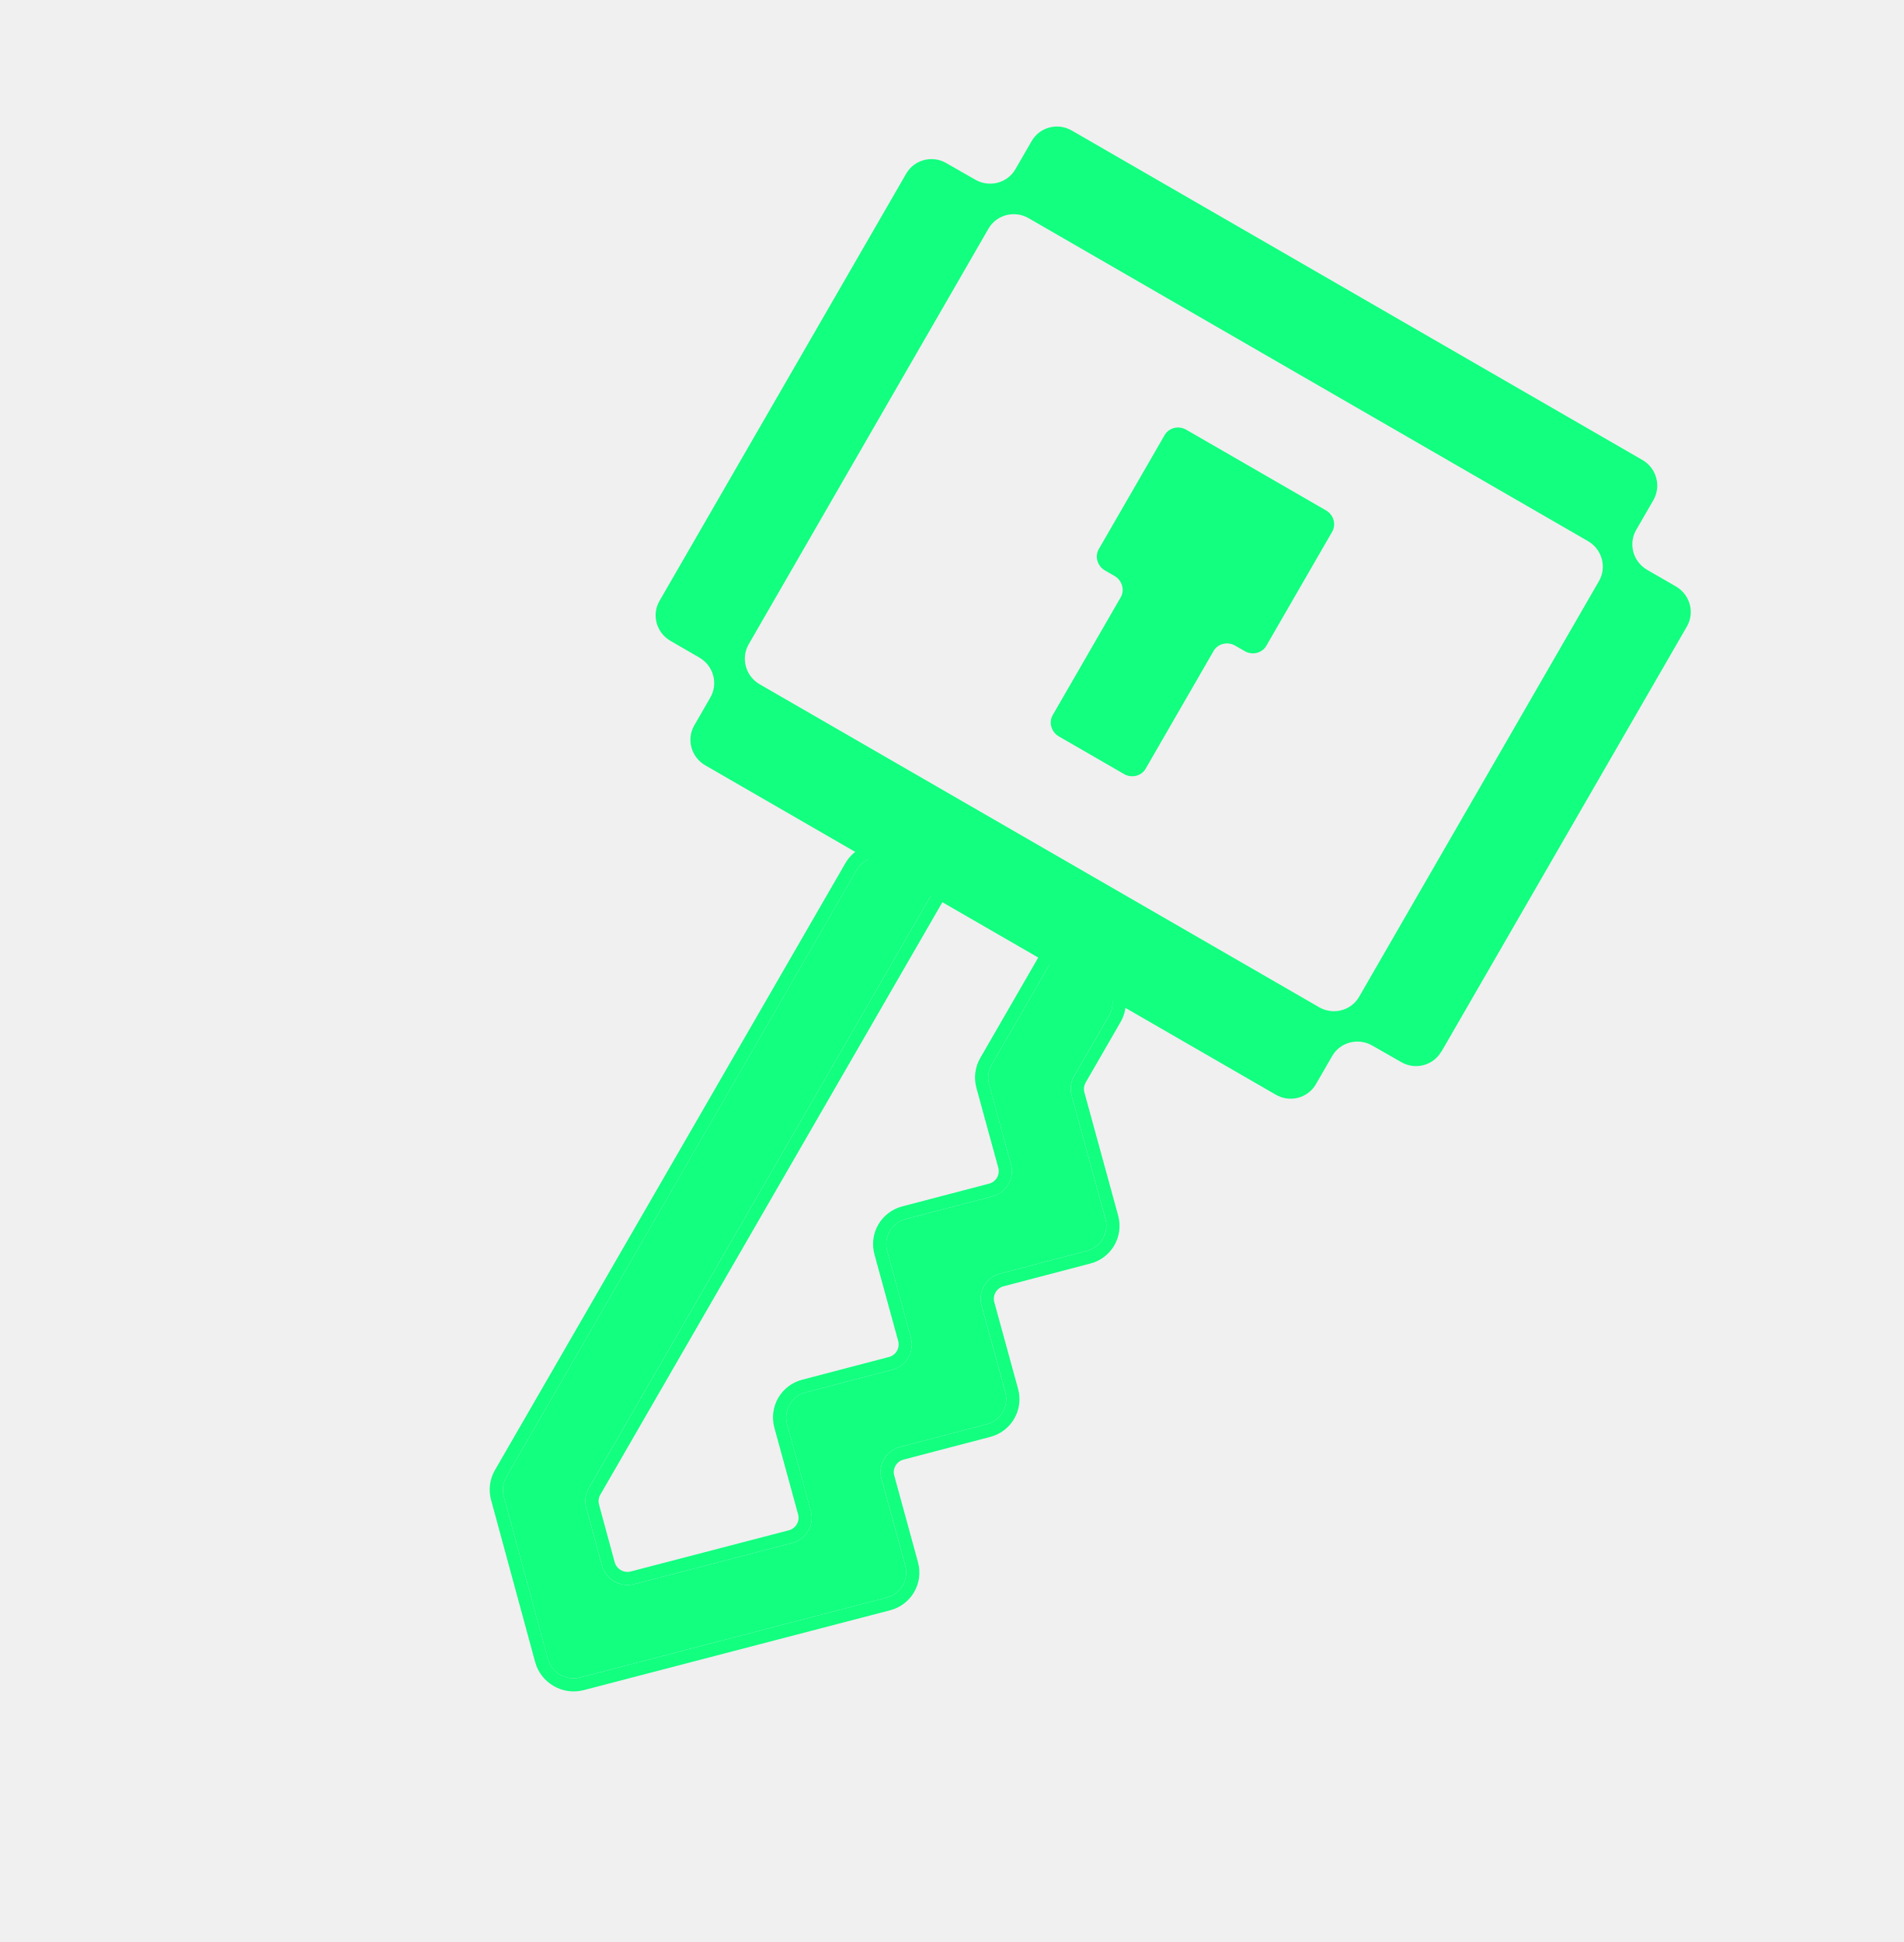
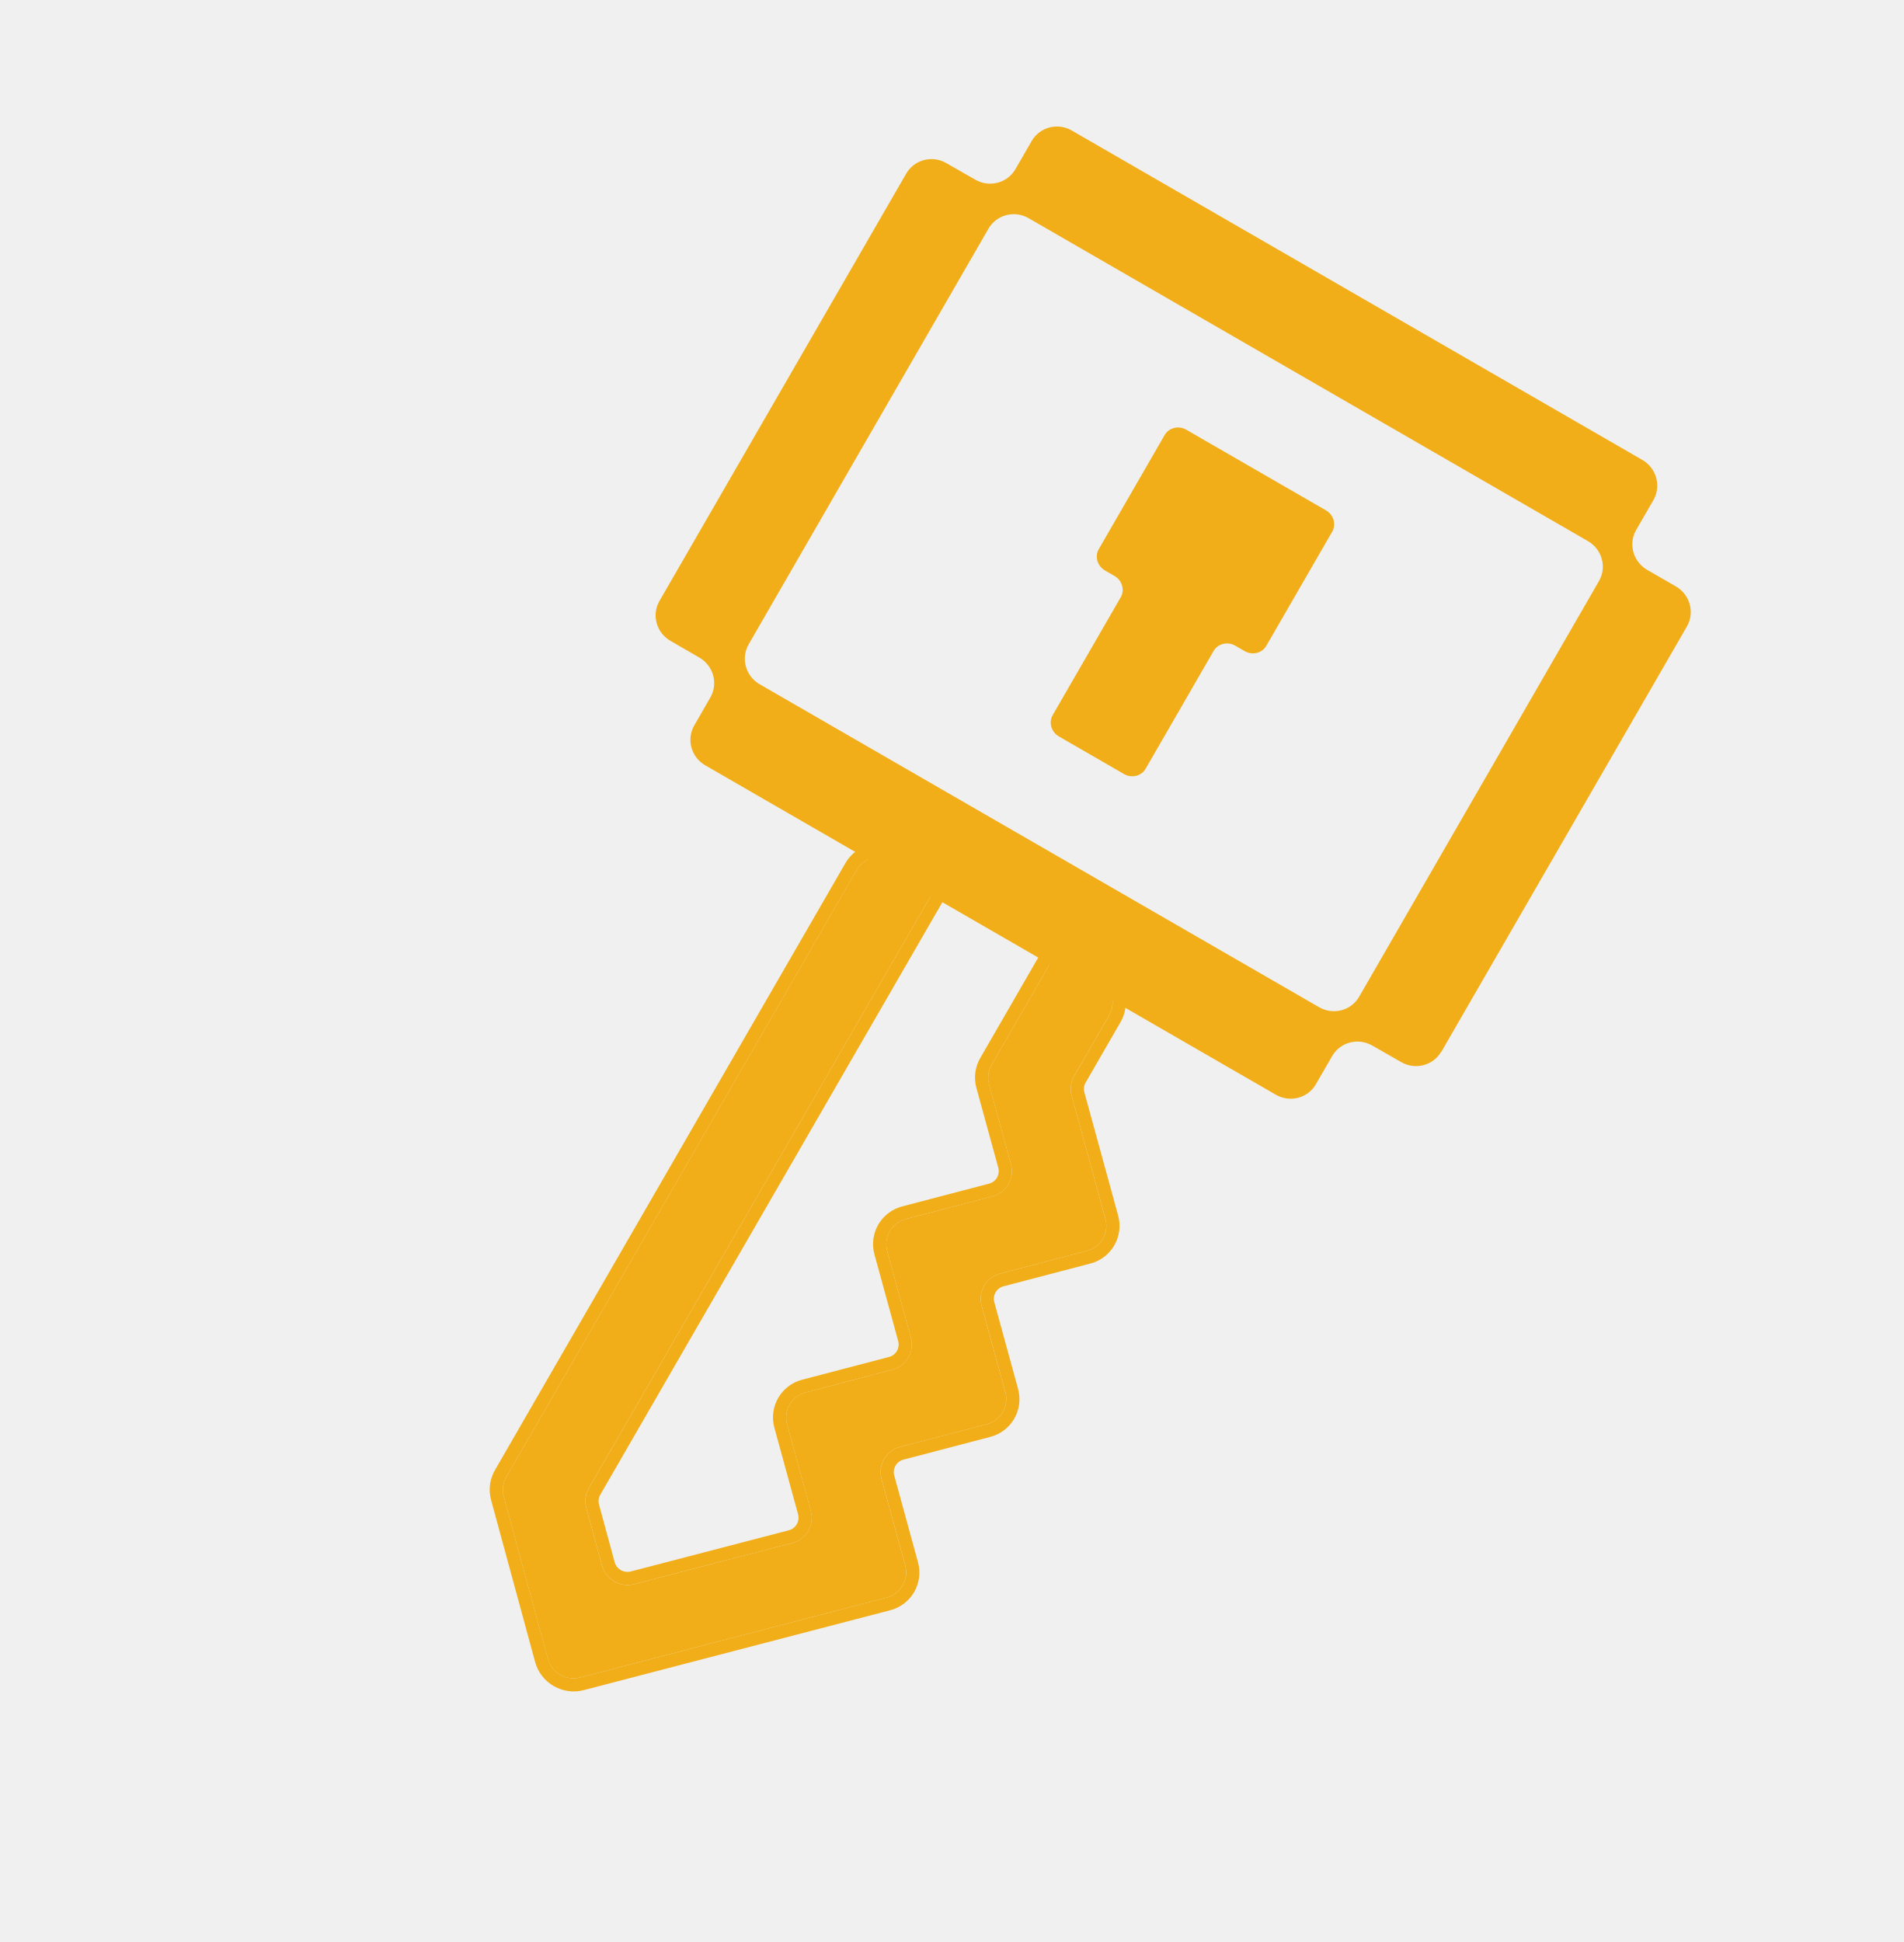
<svg xmlns="http://www.w3.org/2000/svg" width="50" height="51" viewBox="0 0 50 51" fill="none">
  <g clip-path="url(#clip0_2207_18647)">
-     <path d="M13.297 38.784L22.5 22.842C22.612 22.649 22.811 22.523 23.035 22.503L23.807 22.436C24.366 22.388 24.754 22.987 24.476 23.47L15.463 39.08C15.372 39.237 15.348 39.425 15.396 39.601L15.806 41.109C15.906 41.478 16.287 41.699 16.657 41.602L20.806 40.521C21.175 40.424 21.393 40.048 21.292 39.679L20.67 37.408C20.569 37.04 20.786 36.664 21.155 36.567L23.435 35.97C23.804 35.873 24.021 35.497 23.921 35.129L23.298 32.856C23.197 32.488 23.414 32.112 23.783 32.015L26.063 31.418C26.432 31.321 26.65 30.945 26.549 30.577L25.975 28.482C25.927 28.306 25.951 28.118 26.042 27.96L27.595 25.27C27.873 24.788 28.586 24.824 28.824 25.332L29.152 26.034C29.247 26.238 29.238 26.473 29.126 26.667L28.209 28.254C28.118 28.412 28.094 28.6 28.143 28.776L29.028 32.008C29.129 32.376 28.912 32.753 28.543 32.849L26.263 33.447C25.894 33.543 25.677 33.92 25.777 34.288L26.4 36.561C26.501 36.928 26.284 37.305 25.915 37.402L23.635 37.999C23.266 38.095 23.048 38.472 23.149 38.84L23.772 41.113C23.873 41.481 23.655 41.858 23.286 41.954L15.236 44.053C14.867 44.149 14.486 43.928 14.386 43.56L13.23 39.305C13.182 39.128 13.206 38.941 13.297 38.784Z" fill="#12FF80" />
-     <path fill-rule="evenodd" clip-rule="evenodd" d="M12.996 38.61L22.2 22.669C22.367 22.379 22.666 22.189 23.002 22.16L23.774 22.093C24.613 22.021 25.195 22.92 24.777 23.643L15.764 39.254C15.719 39.332 15.707 39.426 15.731 39.514L16.141 41.023C16.191 41.207 16.381 41.317 16.566 41.269L20.715 40.188C20.9 40.139 21.009 39.951 20.958 39.767L20.336 37.496C20.185 36.944 20.511 36.379 21.064 36.234L23.344 35.637C23.529 35.589 23.637 35.401 23.587 35.217L22.964 32.944C22.813 32.392 23.139 31.827 23.693 31.682L25.973 31.085C26.157 31.037 26.266 30.848 26.215 30.664L25.641 28.57C25.569 28.305 25.605 28.023 25.741 27.787L27.294 25.096C27.712 24.373 28.781 24.427 29.138 25.189L29.466 25.891C29.609 26.197 29.595 26.55 29.427 26.84L28.511 28.428C28.465 28.507 28.453 28.601 28.477 28.689L29.363 31.921C29.514 32.473 29.188 33.038 28.635 33.182L26.355 33.78C26.17 33.828 26.061 34.016 26.112 34.2L26.735 36.473C26.886 37.025 26.56 37.59 26.006 37.735L23.727 38.332C23.542 38.38 23.433 38.568 23.484 38.752L24.107 41.026C24.258 41.578 23.931 42.143 23.377 42.288L15.328 44.386C14.774 44.53 14.203 44.199 14.053 43.647L12.896 39.391C12.824 39.127 12.86 38.846 12.996 38.61ZM22.501 22.842L13.297 38.784C13.206 38.941 13.182 39.128 13.23 39.305L14.387 43.56C14.487 43.928 14.868 44.149 15.237 44.053L23.286 41.954C23.656 41.858 23.873 41.481 23.773 41.113L23.15 38.84C23.049 38.472 23.266 38.095 23.635 37.999L25.915 37.402C26.284 37.305 26.502 36.928 26.401 36.561L25.778 34.288C25.677 33.92 25.894 33.543 26.263 33.447L28.543 32.849C28.912 32.753 29.13 32.376 29.029 32.008L28.143 28.776C28.095 28.6 28.119 28.412 28.21 28.254L29.127 26.667C29.238 26.473 29.248 26.238 29.153 26.034L28.824 25.332C28.587 24.824 27.874 24.788 27.595 25.27L26.042 27.96C25.951 28.118 25.927 28.306 25.976 28.482L26.549 30.577C26.65 30.945 26.433 31.321 26.064 31.418L23.784 32.015C23.415 32.112 23.198 32.488 23.298 32.856L23.921 35.129C24.022 35.497 23.805 35.873 23.436 35.97L21.156 36.567C20.787 36.664 20.569 37.04 20.67 37.408L21.293 39.679C21.393 40.047 21.175 40.424 20.806 40.521L16.657 41.602C16.288 41.699 15.907 41.478 15.807 41.109L15.397 39.601C15.349 39.425 15.373 39.237 15.464 39.08L24.476 23.47C24.755 22.987 24.367 22.388 23.808 22.436L23.035 22.503C22.812 22.523 22.612 22.649 22.501 22.842Z" fill="#12FF80" />
-     <path d="M37.851 27.621L44.3 16.451C44.511 16.085 44.38 15.614 44.009 15.4L43.259 14.967C42.887 14.754 42.756 14.286 42.966 13.919L43.422 13.129C43.629 12.762 43.5 12.293 43.13 12.079L28.146 3.428C27.775 3.214 27.304 3.337 27.093 3.703L26.665 4.444C26.454 4.808 25.985 4.932 25.614 4.72L24.848 4.282C24.479 4.069 24.008 4.195 23.798 4.559L17.318 15.782C17.107 16.148 17.237 16.617 17.608 16.831L18.365 17.269C18.736 17.483 18.865 17.953 18.654 18.318L18.232 19.05C18.021 19.416 18.15 19.885 18.521 20.099L33.502 28.748C33.873 28.963 34.345 28.84 34.556 28.474L34.984 27.733C35.194 27.369 35.664 27.245 36.034 27.457L36.798 27.893C37.168 28.107 37.639 27.981 37.849 27.617L37.851 27.621ZM34.639 26.45L19.95 17.97C19.579 17.756 19.45 17.286 19.661 16.92L25.958 6.005C26.17 5.639 26.641 5.516 27.012 5.73L41.701 14.211C42.072 14.425 42.201 14.895 41.99 15.26L35.692 26.176C35.481 26.542 35.01 26.665 34.639 26.45Z" fill="#12FF80" />
-     <path d="M34.821 13.403L31.152 11.285C30.952 11.169 30.697 11.232 30.585 11.424L28.855 14.421C28.744 14.614 28.817 14.866 29.018 14.982L29.268 15.126C29.468 15.242 29.542 15.494 29.43 15.687L27.645 18.779C27.534 18.972 27.607 19.224 27.807 19.34L29.518 20.328C29.718 20.444 29.974 20.381 30.085 20.188L31.87 17.095C31.982 16.903 32.237 16.84 32.437 16.956L32.687 17.1C32.888 17.216 33.143 17.153 33.254 16.96L34.984 13.964C35.095 13.771 35.022 13.519 34.821 13.403Z" fill="#12FF80" />
+     <path d="M13.297 38.784L22.5 22.842C22.612 22.649 22.811 22.523 23.035 22.503L23.807 22.436C24.366 22.388 24.754 22.987 24.476 23.47L15.463 39.08C15.372 39.237 15.348 39.425 15.396 39.601L15.806 41.109C15.906 41.478 16.287 41.699 16.657 41.602L20.806 40.521C21.175 40.424 21.393 40.048 21.292 39.679L20.67 37.408C20.569 37.04 20.786 36.664 21.155 36.567L23.435 35.97C23.804 35.873 24.021 35.497 23.921 35.129L23.298 32.856C23.197 32.488 23.414 32.112 23.783 32.015L26.063 31.418C26.432 31.321 26.65 30.945 26.549 30.577L25.975 28.482C25.927 28.306 25.951 28.118 26.042 27.96L27.595 25.27C27.873 24.788 28.586 24.824 28.824 25.332L29.152 26.034C29.247 26.238 29.238 26.473 29.126 26.667L28.209 28.254C28.118 28.412 28.094 28.6 28.143 28.776L29.028 32.008C29.129 32.376 28.912 32.753 28.543 32.849L26.263 33.447C25.894 33.543 25.677 33.92 25.777 34.288L26.4 36.561C26.501 36.928 26.284 37.305 25.915 37.402L23.635 37.999C23.266 38.095 23.048 38.472 23.149 38.84L23.772 41.113C23.873 41.481 23.655 41.858 23.286 41.954L15.236 44.053C14.867 44.149 14.486 43.928 14.386 43.56L13.23 39.305C13.182 39.128 13.206 38.941 13.297 38.784Z" fill="#f1ae18" />
+     <path fill-rule="evenodd" clip-rule="evenodd" d="M12.996 38.61L22.2 22.669C22.367 22.379 22.666 22.189 23.002 22.16L23.774 22.093C24.613 22.021 25.195 22.92 24.777 23.643L15.764 39.254C15.719 39.332 15.707 39.426 15.731 39.514L16.141 41.023C16.191 41.207 16.381 41.317 16.566 41.269L20.715 40.188C20.9 40.139 21.009 39.951 20.958 39.767L20.336 37.496C20.185 36.944 20.511 36.379 21.064 36.234L23.344 35.637C23.529 35.589 23.637 35.401 23.587 35.217L22.964 32.944C22.813 32.392 23.139 31.827 23.693 31.682L25.973 31.085C26.157 31.037 26.266 30.848 26.215 30.664L25.641 28.57C25.569 28.305 25.605 28.023 25.741 27.787L27.294 25.096C27.712 24.373 28.781 24.427 29.138 25.189L29.466 25.891C29.609 26.197 29.595 26.55 29.427 26.84L28.511 28.428C28.465 28.507 28.453 28.601 28.477 28.689L29.363 31.921C29.514 32.473 29.188 33.038 28.635 33.182L26.355 33.78C26.17 33.828 26.061 34.016 26.112 34.2L26.735 36.473C26.886 37.025 26.56 37.59 26.006 37.735L23.727 38.332C23.542 38.38 23.433 38.568 23.484 38.752L24.107 41.026C24.258 41.578 23.931 42.143 23.377 42.288L15.328 44.386C14.774 44.53 14.203 44.199 14.053 43.647L12.896 39.391C12.824 39.127 12.86 38.846 12.996 38.61ZM22.501 22.842L13.297 38.784C13.206 38.941 13.182 39.128 13.23 39.305L14.387 43.56C14.487 43.928 14.868 44.149 15.237 44.053L23.286 41.954C23.656 41.858 23.873 41.481 23.773 41.113L23.15 38.84C23.049 38.472 23.266 38.095 23.635 37.999L25.915 37.402C26.284 37.305 26.502 36.928 26.401 36.561L25.778 34.288C25.677 33.92 25.894 33.543 26.263 33.447L28.543 32.849C28.912 32.753 29.13 32.376 29.029 32.008L28.143 28.776C28.095 28.6 28.119 28.412 28.21 28.254L29.127 26.667C29.238 26.473 29.248 26.238 29.153 26.034L28.824 25.332C28.587 24.824 27.874 24.788 27.595 25.27L26.042 27.96C25.951 28.118 25.927 28.306 25.976 28.482L26.549 30.577C26.65 30.945 26.433 31.321 26.064 31.418L23.784 32.015C23.415 32.112 23.198 32.488 23.298 32.856L23.921 35.129C24.022 35.497 23.805 35.873 23.436 35.97L21.156 36.567C20.787 36.664 20.569 37.04 20.67 37.408L21.293 39.679C21.393 40.047 21.175 40.424 20.806 40.521L16.657 41.602C16.288 41.699 15.907 41.478 15.807 41.109L15.397 39.601C15.349 39.425 15.373 39.237 15.464 39.08L24.476 23.47C24.755 22.987 24.367 22.388 23.808 22.436L23.035 22.503C22.812 22.523 22.612 22.649 22.501 22.842Z" fill="#f1ae18" />
+     <path d="M37.851 27.621L44.3 16.451C44.511 16.085 44.38 15.614 44.009 15.4L43.259 14.967C42.887 14.754 42.756 14.286 42.966 13.919L43.422 13.129C43.629 12.762 43.5 12.293 43.13 12.079L28.146 3.428C27.775 3.214 27.304 3.337 27.093 3.703L26.665 4.444C26.454 4.808 25.985 4.932 25.614 4.72L24.848 4.282C24.479 4.069 24.008 4.195 23.798 4.559L17.318 15.782C17.107 16.148 17.237 16.617 17.608 16.831L18.365 17.269C18.736 17.483 18.865 17.953 18.654 18.318L18.232 19.05C18.021 19.416 18.15 19.885 18.521 20.099L33.502 28.748C33.873 28.963 34.345 28.84 34.556 28.474L34.984 27.733C35.194 27.369 35.664 27.245 36.034 27.457L36.798 27.893C37.168 28.107 37.639 27.981 37.849 27.617L37.851 27.621ZM34.639 26.45L19.95 17.97C19.579 17.756 19.45 17.286 19.661 16.92L25.958 6.005C26.17 5.639 26.641 5.516 27.012 5.73L41.701 14.211C42.072 14.425 42.201 14.895 41.99 15.26L35.692 26.176C35.481 26.542 35.01 26.665 34.639 26.45Z" fill="#f1ae18" />
+     <path d="M34.821 13.403L31.152 11.285C30.952 11.169 30.697 11.232 30.585 11.424L28.855 14.421C28.744 14.614 28.817 14.866 29.018 14.982L29.268 15.126C29.468 15.242 29.542 15.494 29.43 15.687L27.645 18.779C27.534 18.972 27.607 19.224 27.807 19.34L29.518 20.328C29.718 20.444 29.974 20.381 30.085 20.188L31.87 17.095C31.982 16.903 32.237 16.84 32.437 16.956L32.687 17.1C32.888 17.216 33.143 17.153 33.254 16.96L34.984 13.964C35.095 13.771 35.022 13.519 34.821 13.403Z" fill="#f1ae18" />
  </g>
  <defs>
    <clipPath id="clip0_2207_18647">
      <rect width="46" height="46" fill="white" transform="translate(2 2.98712)" />
    </clipPath>
  </defs>
</svg>
